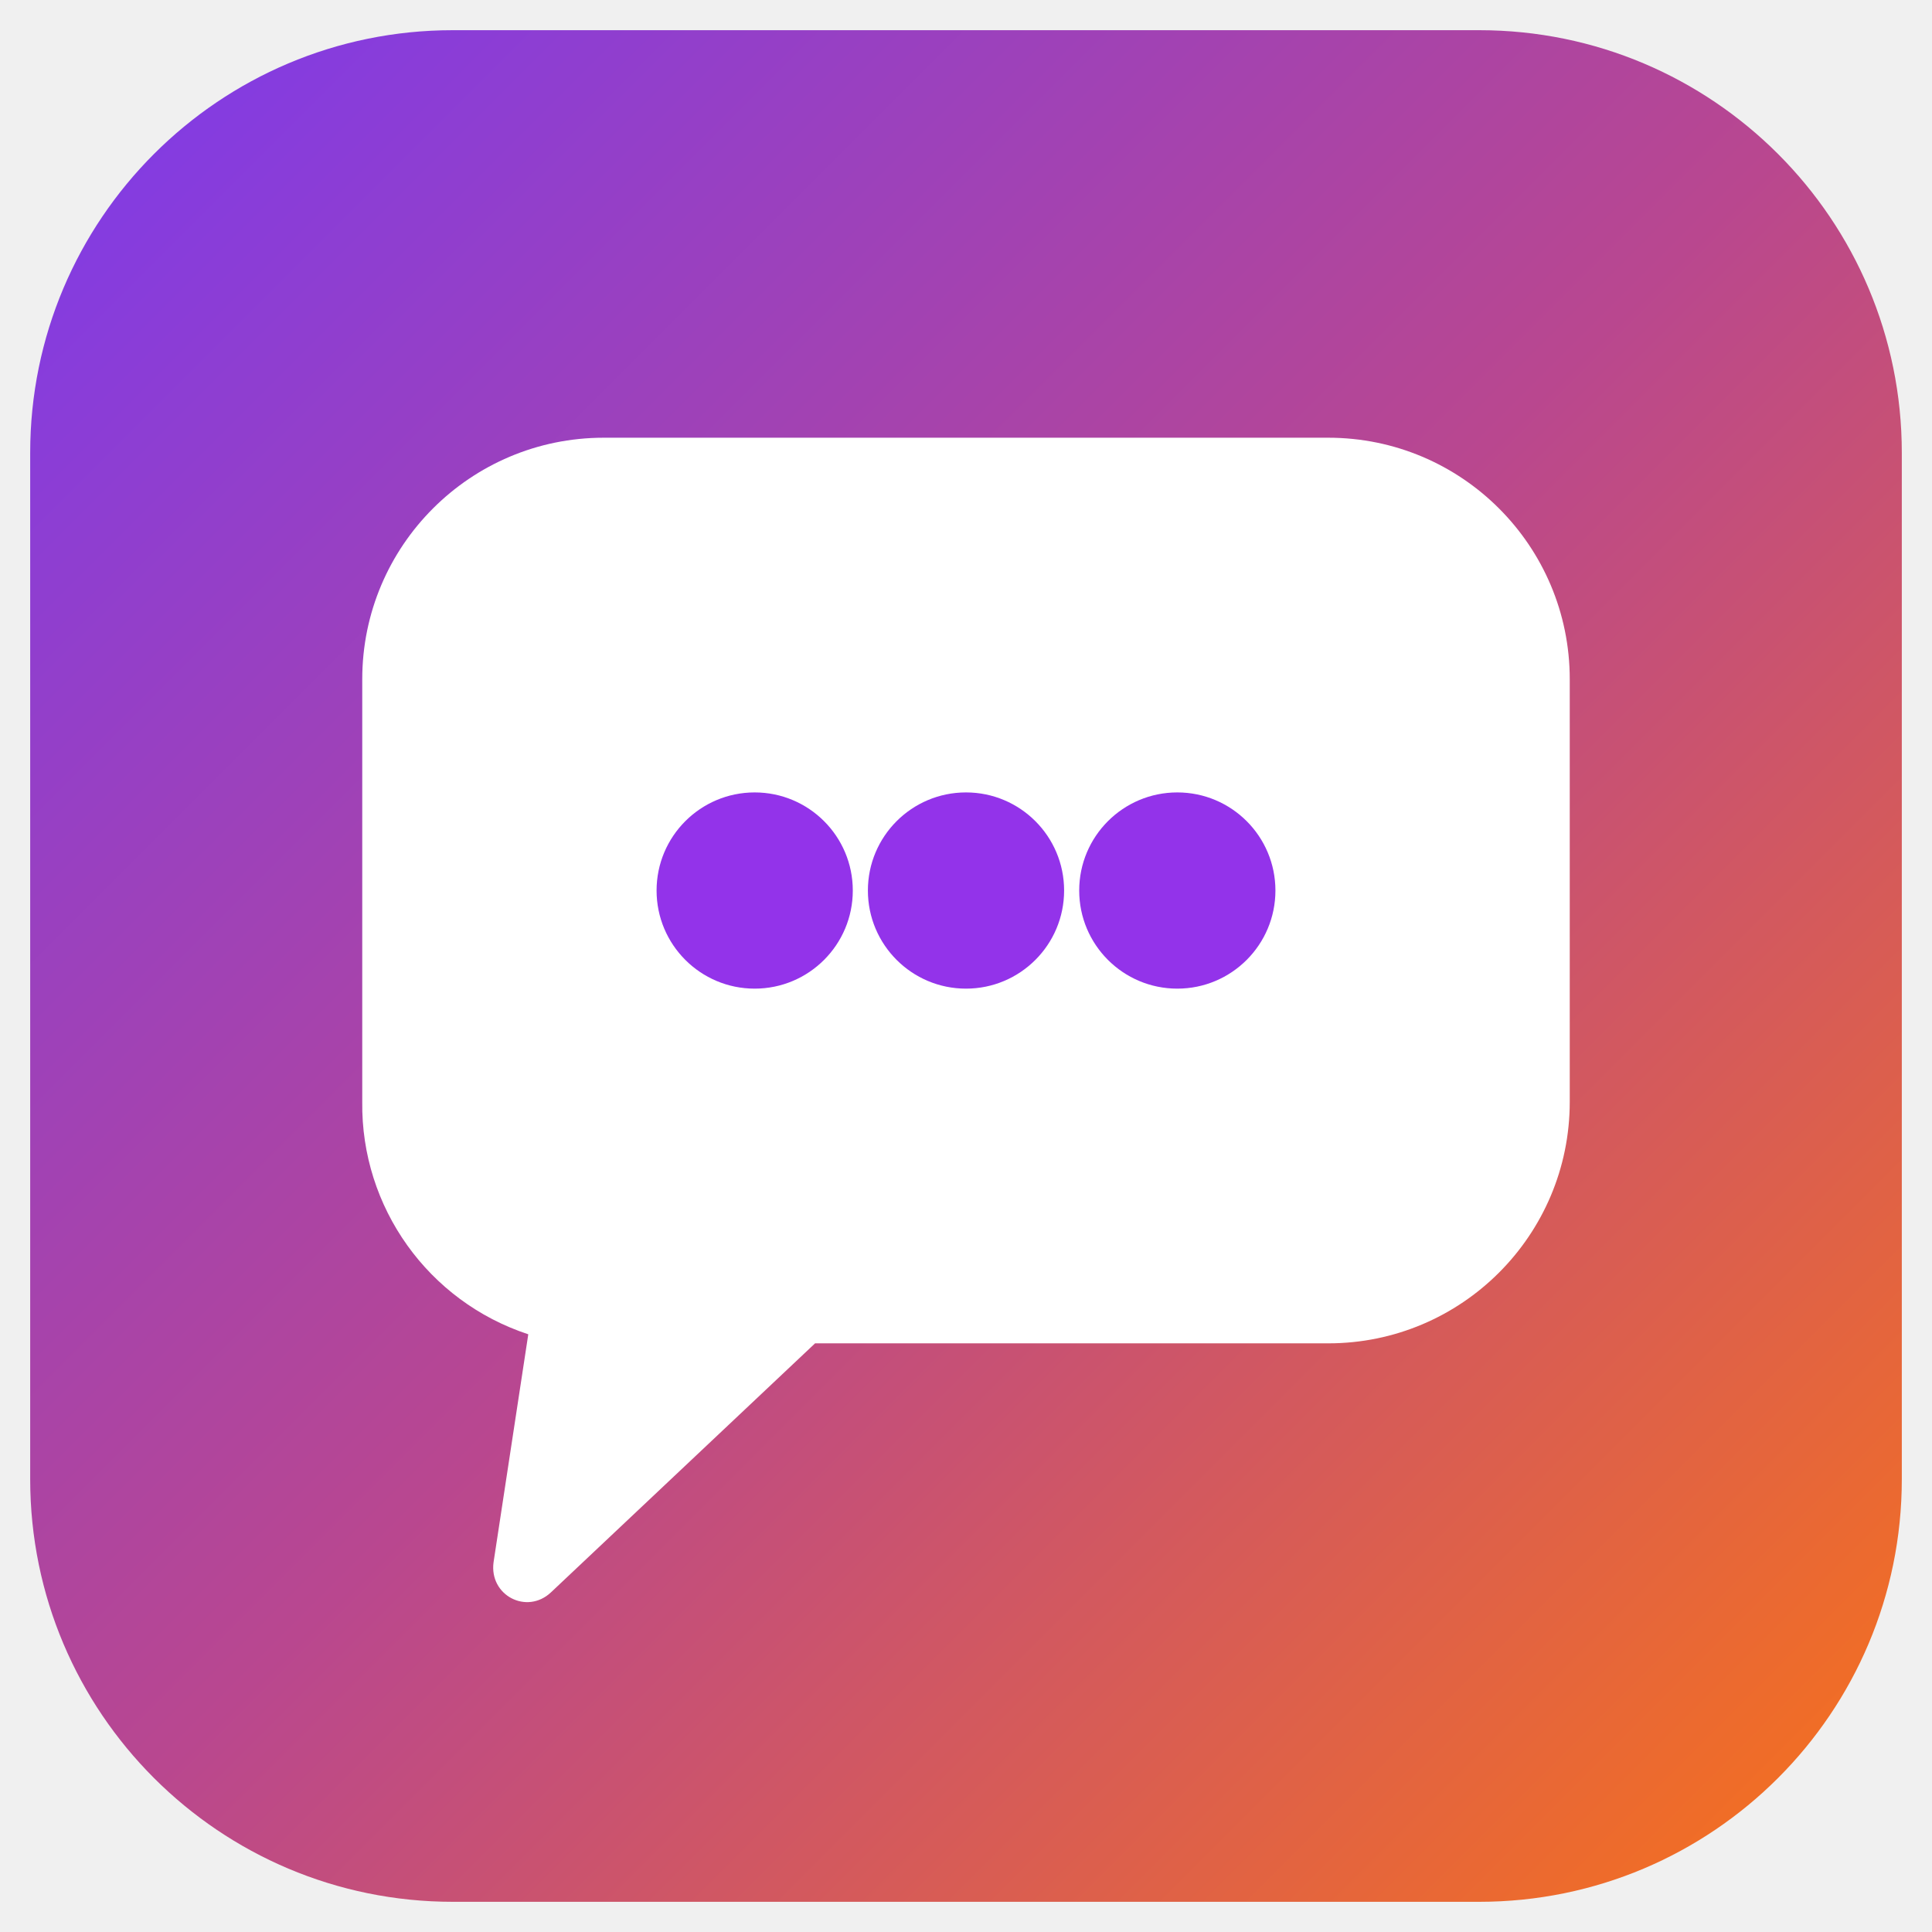
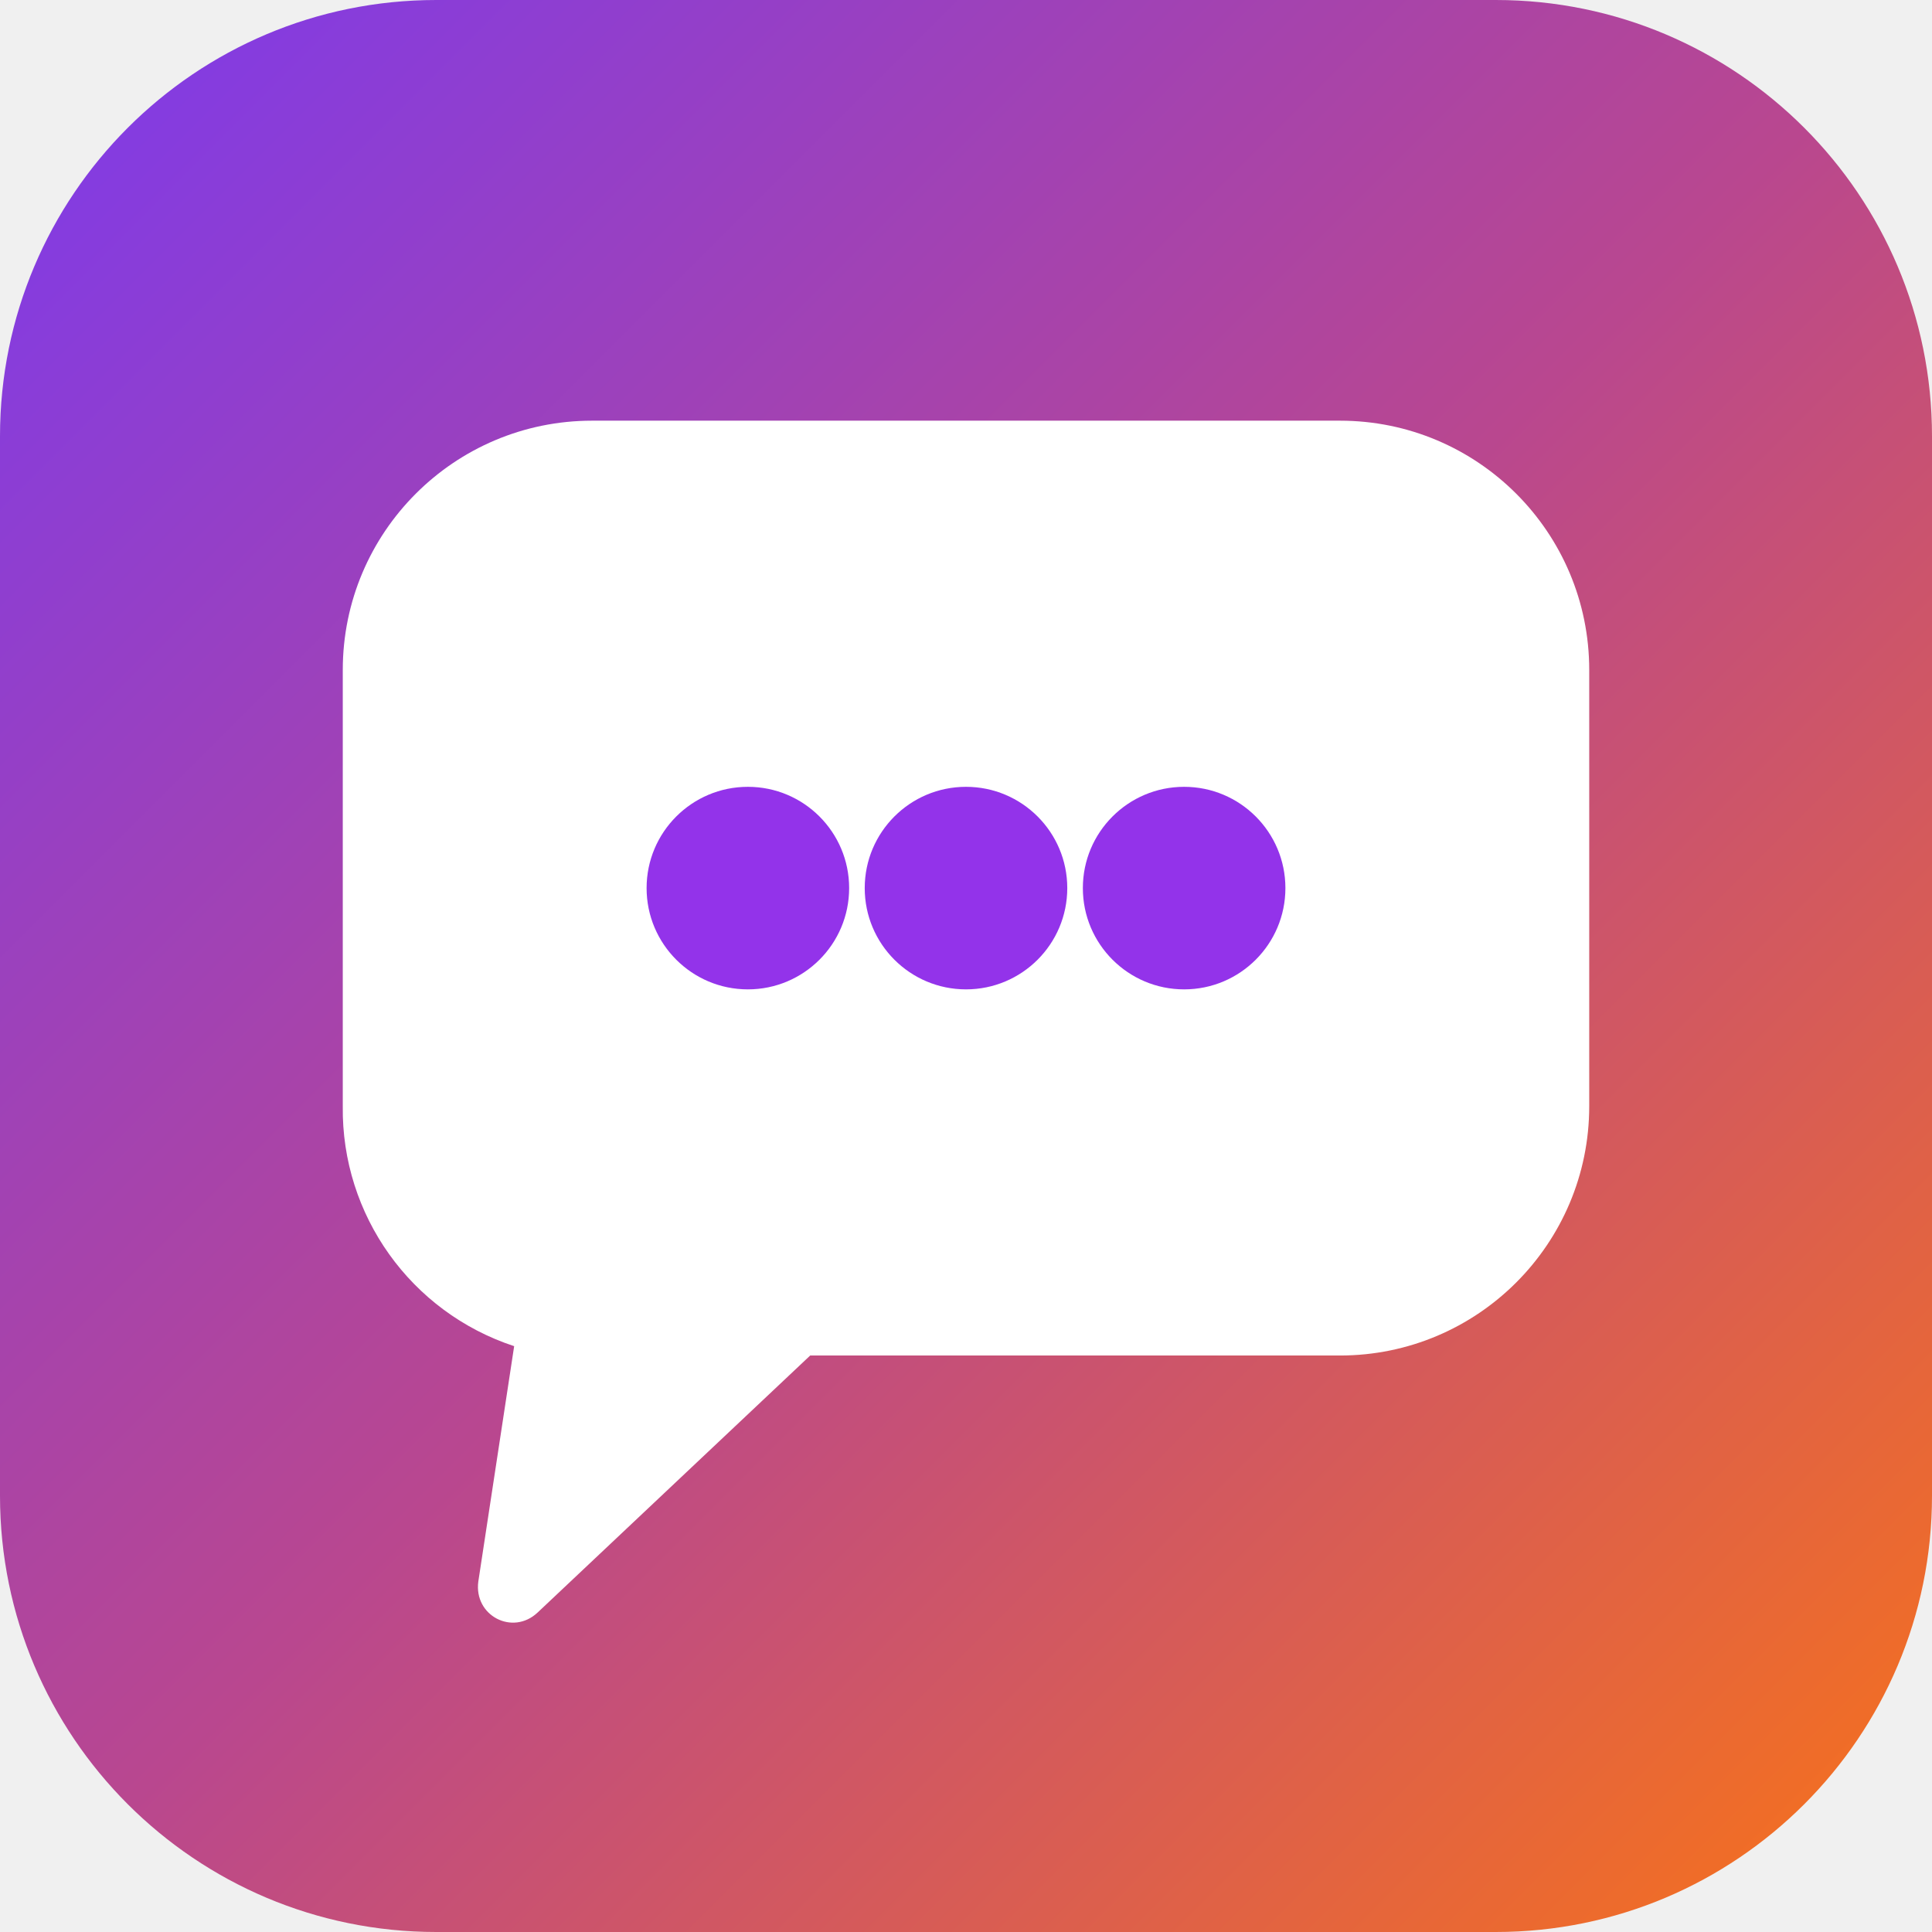
- <svg xmlns="http://www.w3.org/2000/svg" viewBox="0 0 128 128">
+ <svg xmlns="http://www.w3.org/2000/svg" viewBox="2 2 124 124">
  <defs>
    <linearGradient id="bg" x1="0" y1="0" x2="1" y2="1">
      <stop offset="0" stop-color="#7c3aed" />
      <stop offset="0.5" stop-color="#b9478f" />
      <stop offset="1" stop-color="#f97316" />
    </linearGradient>
  </defs>
  <rect x="2" y="2" width="124" height="124" rx="28" fill="url(#bg)" />
  <path fill="#fff" d="M40 29h48a16 16 0 0 1 16 16v28a16 16 0 0 1-16 16H54l-17.5 16.5c-1.6 1.5-4.1.2-3.8-2L35 88.4A16 16 0 0 1 24 73V45a16 16 0 0 1 16-16z" />
  <circle cx="50" cy="59" r="6.5" fill="#9333ea" />
  <circle cx="64" cy="59" r="6.5" fill="#9333ea" />
  <circle cx="78" cy="59" r="6.5" fill="#9333ea" />
</svg>
